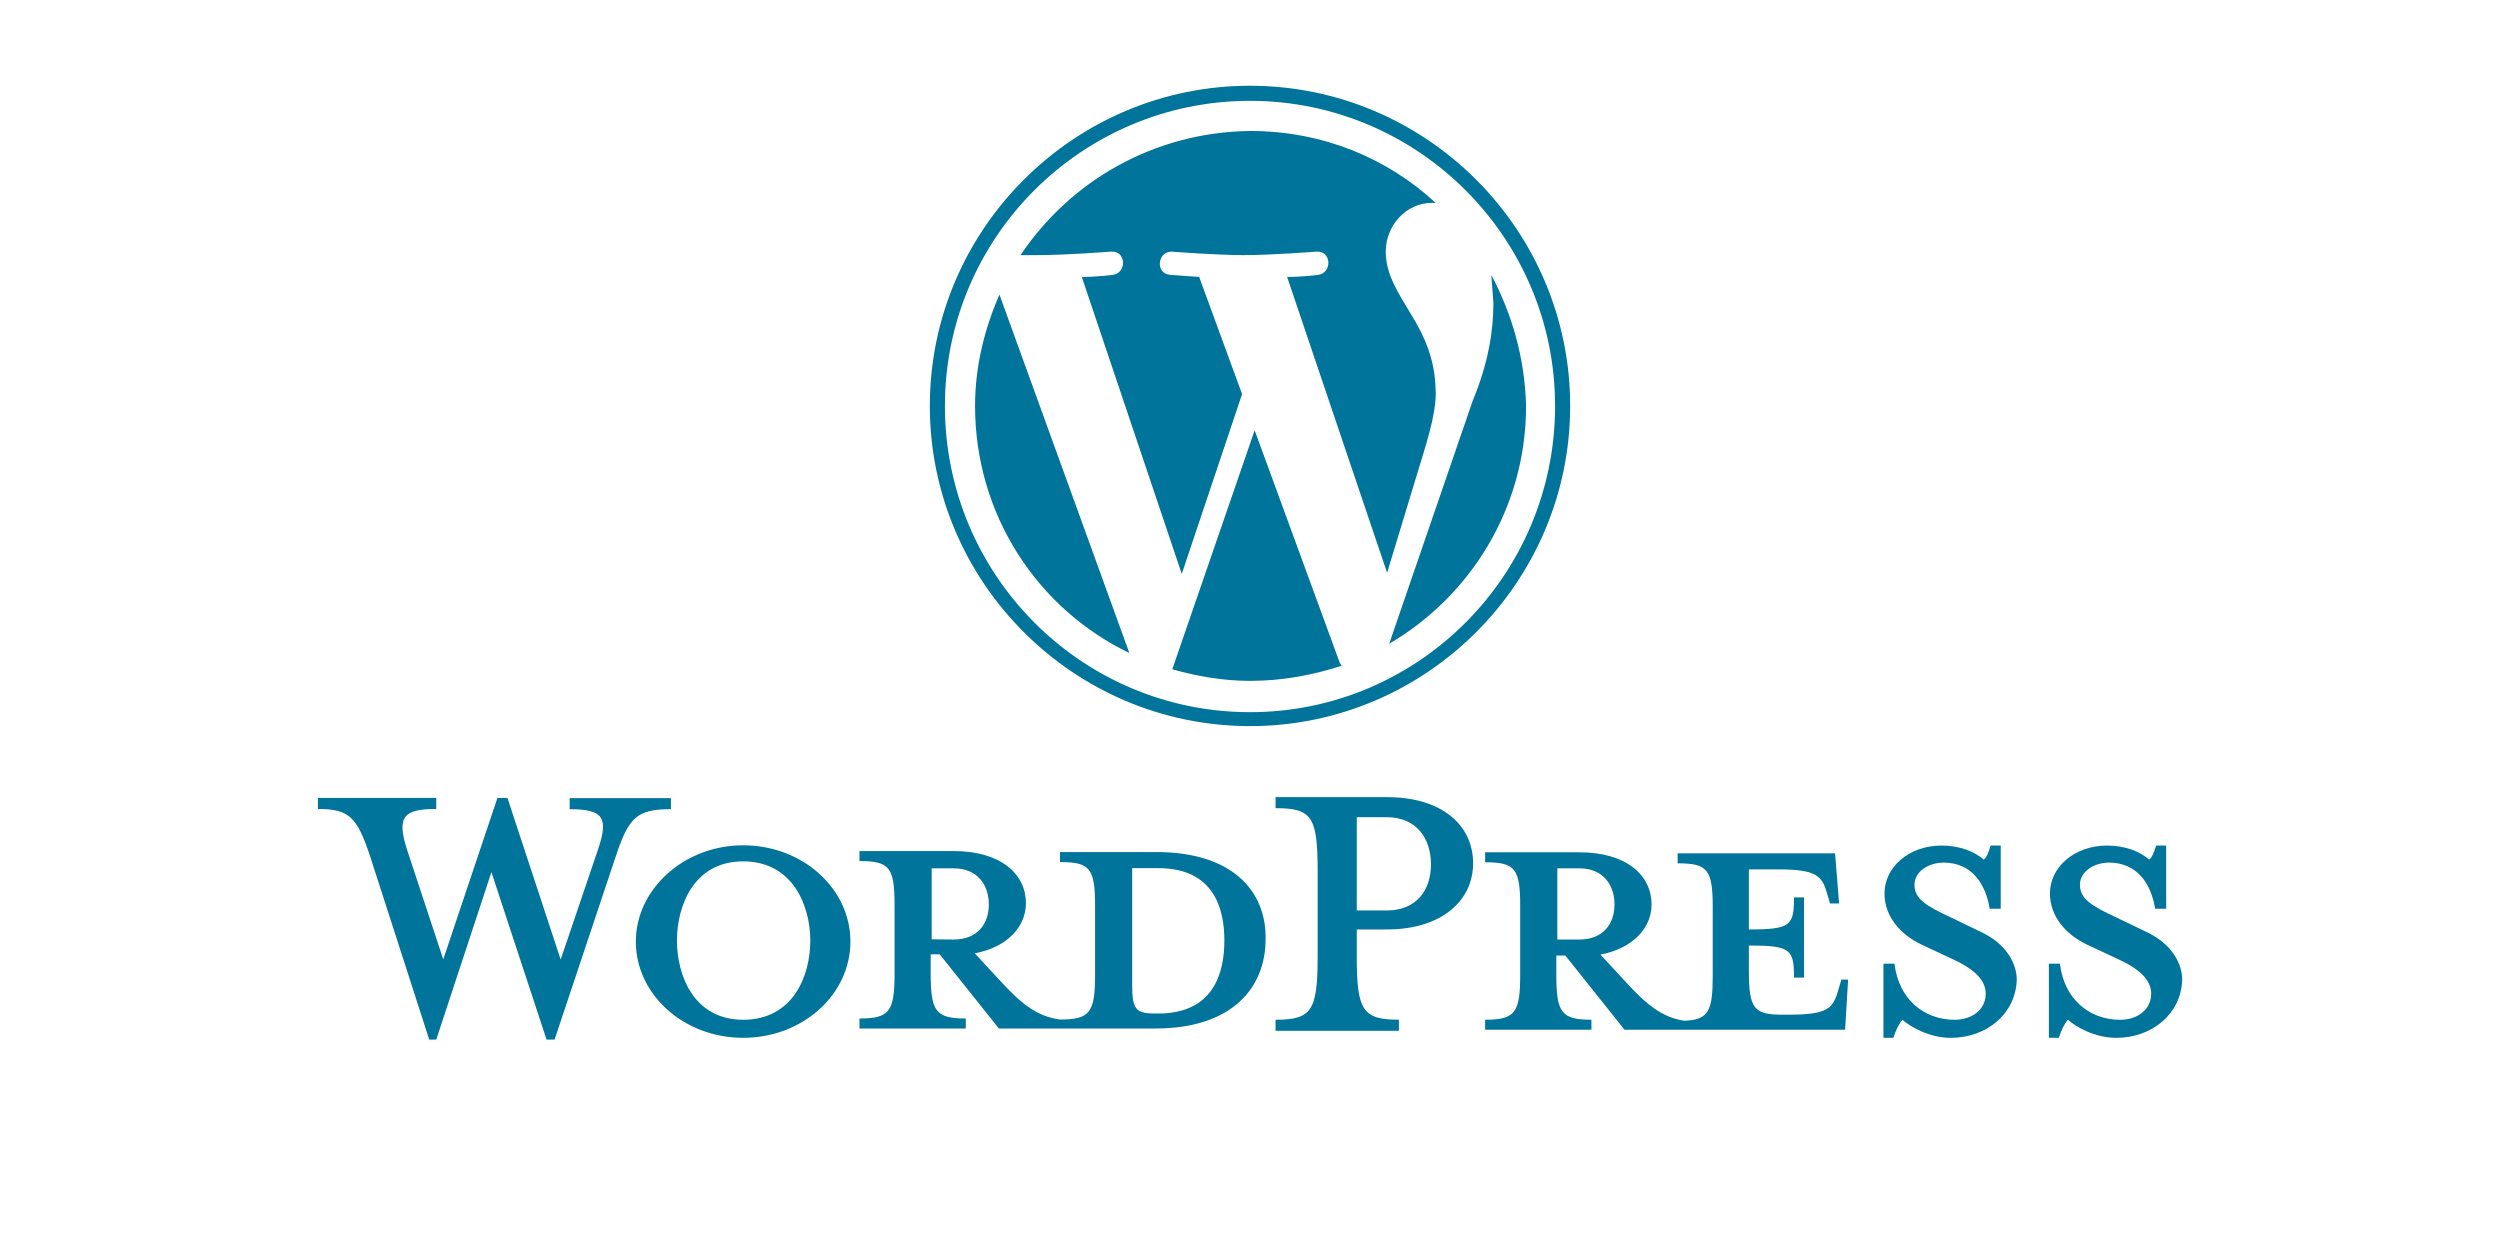
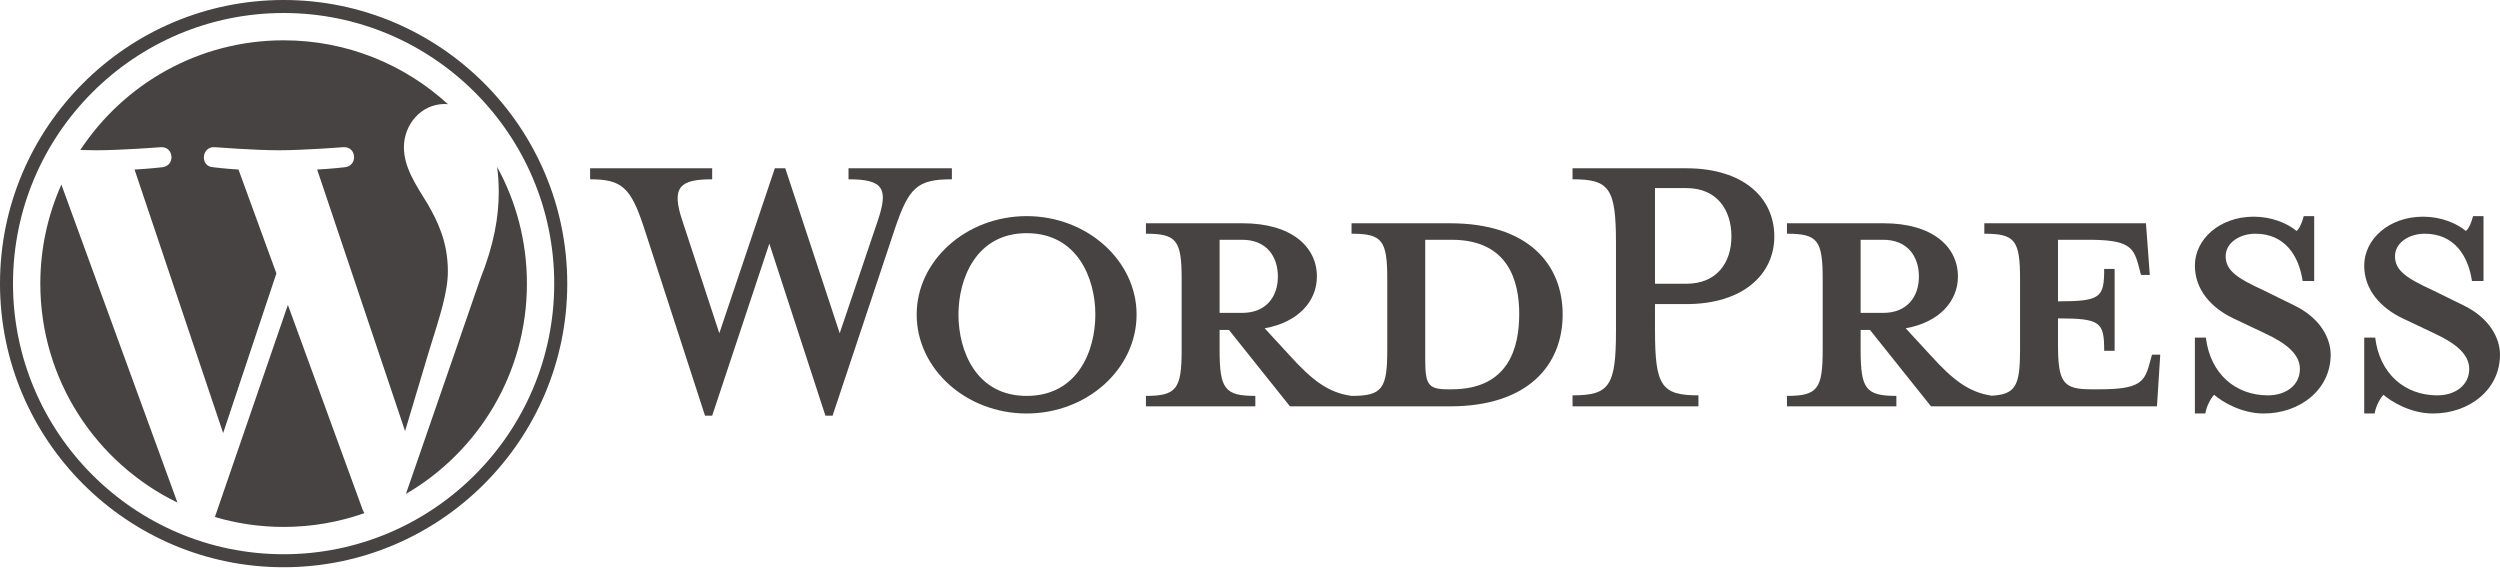
- <svg xmlns="http://www.w3.org/2000/svg" xmlns:xlink="http://www.w3.org/1999/xlink" width="120" height="60">
-   <g fill="#00749a">
-     <path d="M55.5 40.9h-4.62v.48c1.444 0 1.684.3 1.684 2.118v3.273c0 1.83-.24 2.166-1.684 2.166-1.107-.144-1.877-.77-2.888-1.877l-1.203-1.3c1.588-.3 2.455-1.3 2.455-2.406 0-1.396-1.203-2.503-3.465-2.503h-4.524v.48c1.444 0 1.684.3 1.684 2.118v3.273c0 1.83-.24 2.166-1.684 2.166v.48h5.102v-.48c-1.444 0-1.684-.337-1.684-2.166v-.914h.433l2.84 3.56h7.508c3.706 0 5.294-1.973 5.294-4.283.048-2.262-1.54-4.187-5.246-4.187zm-10.78 4.187V41.68h1.06c1.155 0 1.684.818 1.684 1.733s-.53 1.684-1.684 1.684zm10.877 3.56h-.193c-.914 0-1.06-.24-1.06-1.396v-5.58h1.25c2.695 0 3.176 1.973 3.176 3.465 0 1.588-.53 3.513-3.176 3.513zM26.912 46.06l1.78-5.246c.53-1.54.3-1.973-1.348-1.973v-.53h4.86v.53c-1.636 0-2.02.385-2.647 2.262L26.62 49.9h-.385l-2.647-8.037L20.94 49.9h-.337l-2.84-8.807c-.626-1.877-1-2.262-2.503-2.262v-.53h5.68v.53c-1.54 0-1.925.337-1.396 1.973l1.733 5.246 2.6-7.75h.48zm8.758 3.755c-2.84 0-5.15-2.07-5.15-4.62 0-2.503 2.3-4.62 5.15-4.62s5.15 2.07 5.15 4.62-2.3 4.62-5.15 4.62zm0-8.47c-2.358 0-3.176 2.118-3.176 3.802s.818 3.802 3.176 3.802c2.406 0 3.225-2.118 3.225-3.802 0-1.636-.818-3.802-3.225-3.802zm31.477 7.603v.53h-5.92v-.53c1.733 0 2.02-.433 2.02-3.032v-4.14c0-2.6-.3-2.984-2.02-2.984v-.53h5.342c2.647 0 4.14 1.348 4.14 3.176 0 1.78-1.492 3.176-4.14 3.176h-1.444v1.348c0 2.55.3 2.984 2.02 2.984zm-.578-9.722h-1.444v4.476h1.444c1.444 0 2.118-1 2.118-2.214s-.674-2.262-2.118-2.262zm21.803 7.844l-.144.48c-.24.866-.53 1.155-2.358 1.155h-.337c-1.348 0-1.588-.3-1.588-2.118v-1.203c2.02 0 2.166.193 2.166 1.54h.48v-3.85h-.48c0 1.348-.144 1.54-2.166 1.54V41.73h1.396c1.83 0 2.118.3 2.358 1.155l.144.48h.433l-.193-2.406h-7.556v.48c1.444 0 1.684.3 1.684 2.118v3.273c0 1.684-.193 2.118-1.348 2.166-1.06-.144-1.83-.77-2.84-1.877l-1.203-1.3c1.588-.3 2.455-1.3 2.455-2.406 0-1.396-1.203-2.503-3.465-2.503h-4.524v.48c1.444 0 1.684.3 1.684 2.118v3.273c0 1.83-.24 2.166-1.684 2.166v.48h5.102v-.48c-1.444 0-1.684-.337-1.684-2.166v-.914h.433l2.84 3.56h10.588l.144-2.406h-.337zm-13.62-1.973V41.68h1.06c1.155 0 1.684.818 1.684 1.733s-.53 1.684-1.684 1.684z" />
-     <use xlink:href="#B" />
-     <use xlink:href="#B" x="7.942" />
-     <path d="M46.803 19.485c0 5.234 3.007 9.744 7.406 11.86L47.973 14.14c-.724 1.67-1.17 3.452-1.17 5.346zm22.107-.67c0-1.615-.613-2.784-1.114-3.62-.668-1.114-1.28-2.005-1.28-3.118 0-1.225.947-2.34 2.227-2.34h.167c-2.34-2.168-5.458-3.45-8.9-3.45-4.622.056-8.63 2.394-11.025 5.958h.835c1.392 0 3.508-.167 3.508-.167.724-.056.78 1.002.1 1.114 0 0-.724.1-1.503.1l4.8 14.255 2.895-8.63-2.06-5.624-1.392-.1c-.724-.056-.613-1.114.056-1.114 0 0 2.172.167 3.452.167 1.392 0 3.508-.167 3.508-.167.724-.056.78 1.002.1 1.114 0 0-.724.1-1.503.1l4.8 14.2 1.336-4.4c.557-1.838 1.002-3.118 1.002-4.288zm-8.687 1.84l-3.953 11.47c1.17.334 2.45.557 3.73.557 1.56 0 3.007-.278 4.4-.724-.056-.056-.056-.1-.1-.167zm11.36-7.46l.1 1.336c0 1.336-.223 2.84-1.002 4.733l-4 11.637c3.898-2.283 6.57-6.515 6.57-11.415-.056-2.283-.668-4.4-1.67-6.292zM60 4.116c-8.464 0-15.368 6.905-15.368 15.368S51.536 34.853 60 34.853s15.368-6.905 15.368-15.368S68.464 4.116 60 4.116zm0 30.068c-8.074 0-14.644-6.57-14.644-14.7C45.356 11.4 51.926 4.84 60 4.84s14.644 6.57 14.644 14.644c0 8.13-6.57 14.7-14.644 14.7z" />
+ <svg xmlns="http://www.w3.org/2000/svg" version="1.0" x="0px" y="0px" width="540px" height="122.523px" viewBox="0 0 540 122.523" enable-background="new 0 0 540 122.523" xml:space="preserve">
+   <g id="Layer_1">
+ </g>
+   <g id="Layer_2">
+     <g>
+       <path fill="#464342" d="M313.19,48.227h-21.257v2.255c6.649,0,7.718,1.425,7.718,9.857V75.54c0,8.431-1.068,9.975-7.718,9.975    c-5.105-0.712-8.55-3.444-13.3-8.669l-5.462-5.937c7.362-1.308,11.28-5.938,11.28-11.164c0-6.53-5.58-11.518-16.031-11.518h-20.9    v2.255c6.649,0,7.718,1.425,7.718,9.857V75.54c0,8.431-1.069,9.975-7.718,9.975v2.256h23.631v-2.256    c-6.649,0-7.718-1.544-7.718-9.975v-4.274h2.018l13.182,16.505h34.557c16.981,0,24.344-9.024,24.344-19.832    C337.534,57.133,330.172,48.227,313.19,48.227z M263.434,67.582V51.79h4.868c5.343,0,7.719,3.681,7.719,7.956    c0,4.157-2.376,7.837-7.719,7.837H263.434z M313.547,84.09h-0.832c-4.274,0-4.868-1.068-4.868-6.531V51.79c0,0,5.225,0,5.7,0    c12.35,0,14.605,9.024,14.605,16.031C328.152,75.064,325.896,84.09,313.547,84.09z" />
+       <path fill="#464342" d="M181.378,71.978l8.194-24.227c2.376-7.006,1.307-9.024-6.293-9.024v-2.376h22.325v2.376    c-7.481,0-9.262,1.781-12.231,10.45L179.834,89.79h-1.543l-12.114-37.17l-12.349,37.17h-1.544l-13.181-40.613    c-2.85-8.669-4.75-10.45-11.638-10.45v-2.376h26.363v2.376c-7.007,0-8.908,1.662-6.413,9.024l7.956,24.227l11.994-35.627h2.257    L181.378,71.978z" />
+       <path fill="#464342" d="M221.752,89.314c-13.062,0-23.75-9.618-23.75-21.376c0-11.637,10.689-21.257,23.75-21.257    c13.063,0,23.75,9.62,23.75,21.257C245.502,79.696,234.815,89.314,221.752,89.314z M221.752,50.365    c-10.924,0-14.725,9.855-14.725,17.574c0,7.839,3.801,17.576,14.725,17.576c11.045,0,14.845-9.737,14.845-17.576    C236.597,60.22,232.797,50.365,221.752,50.365z" />
+       <path fill="#464342" d="M366.864,85.396v2.375H339.67v-2.375c7.957,0,9.382-2.018,9.382-13.895V52.502    c0-11.877-1.425-13.776-9.382-13.776v-2.376h24.581c12.231,0,19.002,6.294,19.002,14.727c0,8.194-6.771,14.606-19.002,14.606    h-6.769v5.817C357.482,83.378,358.907,85.396,366.864,85.396z M364.251,40.625h-6.769v20.664h6.769    c6.651,0,9.738-4.631,9.738-10.212C373.989,45.377,370.902,40.625,364.251,40.625z" />
+       <path fill="#464342" d="M464.833,76.609l-0.594,2.137c-1.068,3.919-2.376,5.344-10.807,5.344h-1.663    c-6.174,0-7.243-1.425-7.243-9.856v-5.462c9.263,0,9.976,0.83,9.976,7.006h2.256V58.083h-2.256c0,6.175-0.713,7.006-9.976,7.006    V51.79h6.53c8.433,0,9.738,1.425,10.807,5.344l0.595,2.255h1.899l-0.83-11.162h-34.914v2.255c6.649,0,7.719,1.425,7.719,9.857    V75.54c0,7.713-0.908,9.656-6.151,9.933c-4.983-0.761-8.404-3.479-13.085-8.627l-5.463-5.937    c7.363-1.308,11.282-5.938,11.282-11.164c0-6.53-5.581-11.518-16.031-11.518h-20.9v2.255c6.649,0,7.718,1.425,7.718,9.857V75.54    c0,8.431-1.068,9.975-7.718,9.975v2.256h23.632v-2.256c-6.649,0-7.719-1.544-7.719-9.975v-4.274h2.019l13.181,16.505h48.806    l0.713-11.161H464.833z M401.896,67.582V51.79h4.868c5.344,0,7.72,3.681,7.72,7.956c0,4.157-2.376,7.837-7.72,7.837H401.896z" />
+       <path fill="#464342" d="M488.939,89.314c-4.75,0-8.907-2.493-10.688-4.038c-0.594,0.595-1.662,2.376-1.899,4.038h-2.257V72.928    h2.375c0.951,7.837,6.412,12.468,13.419,12.468c3.8,0,6.888-2.137,6.888-5.699c0-3.087-2.731-5.463-7.6-7.719l-6.769-3.206    c-4.751-2.258-8.313-6.177-8.313-11.401c0-5.7,5.344-10.568,12.707-10.568c3.919,0,7.243,1.425,9.263,3.087    c0.593-0.475,1.187-1.782,1.544-3.208h2.256v14.014h-2.494c-0.832-5.582-3.919-10.213-10.212-10.213    c-3.325,0-6.414,1.9-6.414,4.87c0,3.087,2.494,4.749,8.195,7.362l6.53,3.206c5.701,2.731,7.956,7.127,7.956,10.689    C503.426,84.09,496.895,89.314,488.939,89.314z" />
+       <path fill="#464342" d="M525.514,89.314c-4.751,0-8.908-2.493-10.688-4.038c-0.594,0.595-1.662,2.376-1.899,4.038h-2.257V72.928    h2.375c0.95,7.837,6.412,12.468,13.419,12.468c3.8,0,6.888-2.137,6.888-5.699c0-3.087-2.731-5.463-7.601-7.719l-6.769-3.206    c-4.75-2.258-8.313-6.177-8.313-11.401c0-5.7,5.344-10.568,12.707-10.568c3.919,0,7.243,1.425,9.263,3.087    c0.593-0.475,1.187-1.782,1.542-3.208h2.257v14.014h-2.493c-0.832-5.582-3.919-10.213-10.212-10.213    c-3.325,0-6.414,1.9-6.414,4.87c0,3.087,2.494,4.749,8.195,7.362l6.53,3.206c5.701,2.731,7.956,7.127,7.956,10.689    C540,84.09,533.469,89.314,525.514,89.314z" />
+       <g>
+         <path fill="#464342" d="M8.708,61.26c0,20.802,12.089,38.779,29.619,47.298L13.258,39.872     C10.342,46.408,8.708,53.641,8.708,61.26z" />
+         <path fill="#464342" d="M96.74,58.608c0-6.495-2.333-10.993-4.334-14.494c-2.664-4.329-5.161-7.995-5.161-12.324     c0-4.831,3.664-9.328,8.825-9.328c0.233,0,0.454,0.029,0.681,0.042c-9.35-8.566-21.807-13.796-35.489-13.796     c-18.36,0-34.513,9.42-43.91,23.688c1.233,0.037,2.395,0.063,3.382,0.063c5.497,0,14.006-0.667,14.006-0.667     c2.833-0.167,3.167,3.994,0.337,4.329c0,0-2.847,0.335-6.015,0.501L48.2,93.547l11.501-34.493l-8.188-22.434     c-2.83-0.166-5.511-0.501-5.511-0.501c-2.832-0.166-2.5-4.496,0.332-4.329c0,0,8.679,0.667,13.843,0.667     c5.496,0,14.006-0.667,14.006-0.667c2.835-0.167,3.168,3.994,0.337,4.329c0,0-2.853,0.335-6.015,0.501l18.992,56.494     l5.242-17.517C95.011,68.328,96.74,63.107,96.74,58.608z" />
+         <path fill="#464342" d="M62.184,65.857l-15.768,45.819c4.708,1.384,9.687,2.141,14.846,2.141c6.12,0,11.989-1.058,17.452-2.979     c-0.141-0.225-0.269-0.464-0.374-0.724L62.184,65.857z" />
+         <path fill="#464342" d="M107.376,36.046c0.226,1.674,0.354,3.471,0.354,5.404c0,5.333-0.996,11.328-3.996,18.824l-16.053,46.413     c15.624-9.111,26.133-26.038,26.133-45.426C113.815,52.124,111.481,43.532,107.376,36.046z" />
+         <path fill="#464342" d="M61.262,0C27.483,0,0,27.481,0,61.26c0,33.783,27.483,61.263,61.262,61.263     c33.778,0,61.265-27.48,61.265-61.263C122.526,27.481,95.04,0,61.262,0z M61.262,119.715c-32.23,0-58.453-26.223-58.453-58.455     c0-32.23,26.222-58.451,58.453-58.451c32.229,0,58.45,26.221,58.45,58.451C119.712,93.492,93.491,119.715,61.262,119.715z" />
+       </g>
+     </g>
  </g>
-   <defs>
-     <path id="B" d="M93.618 49.815c-1.01 0-1.925-.53-2.3-.866-.144.144-.337.53-.433.866h-.48v-3.56h.53c.193 1.684 1.396 2.695 2.888 2.695.818 0 1.492-.48 1.492-1.25 0-.674-.578-1.203-1.636-1.684l-1.444-.674c-1.01-.48-1.78-1.348-1.78-2.455 0-1.25 1.155-2.3 2.743-2.3.866 0 1.588.29 2.02.674.144-.096.24-.385.337-.674h.48v3.032h-.53c-.193-1.203-.866-2.214-2.214-2.214-.722 0-1.396.433-1.396 1.06 0 .674.53 1.01 1.78 1.588l1.396.674c1.25.578 1.733 1.54 1.733 2.3-.048 1.636-1.444 2.79-3.176 2.79z" />
-   </defs>
</svg>
